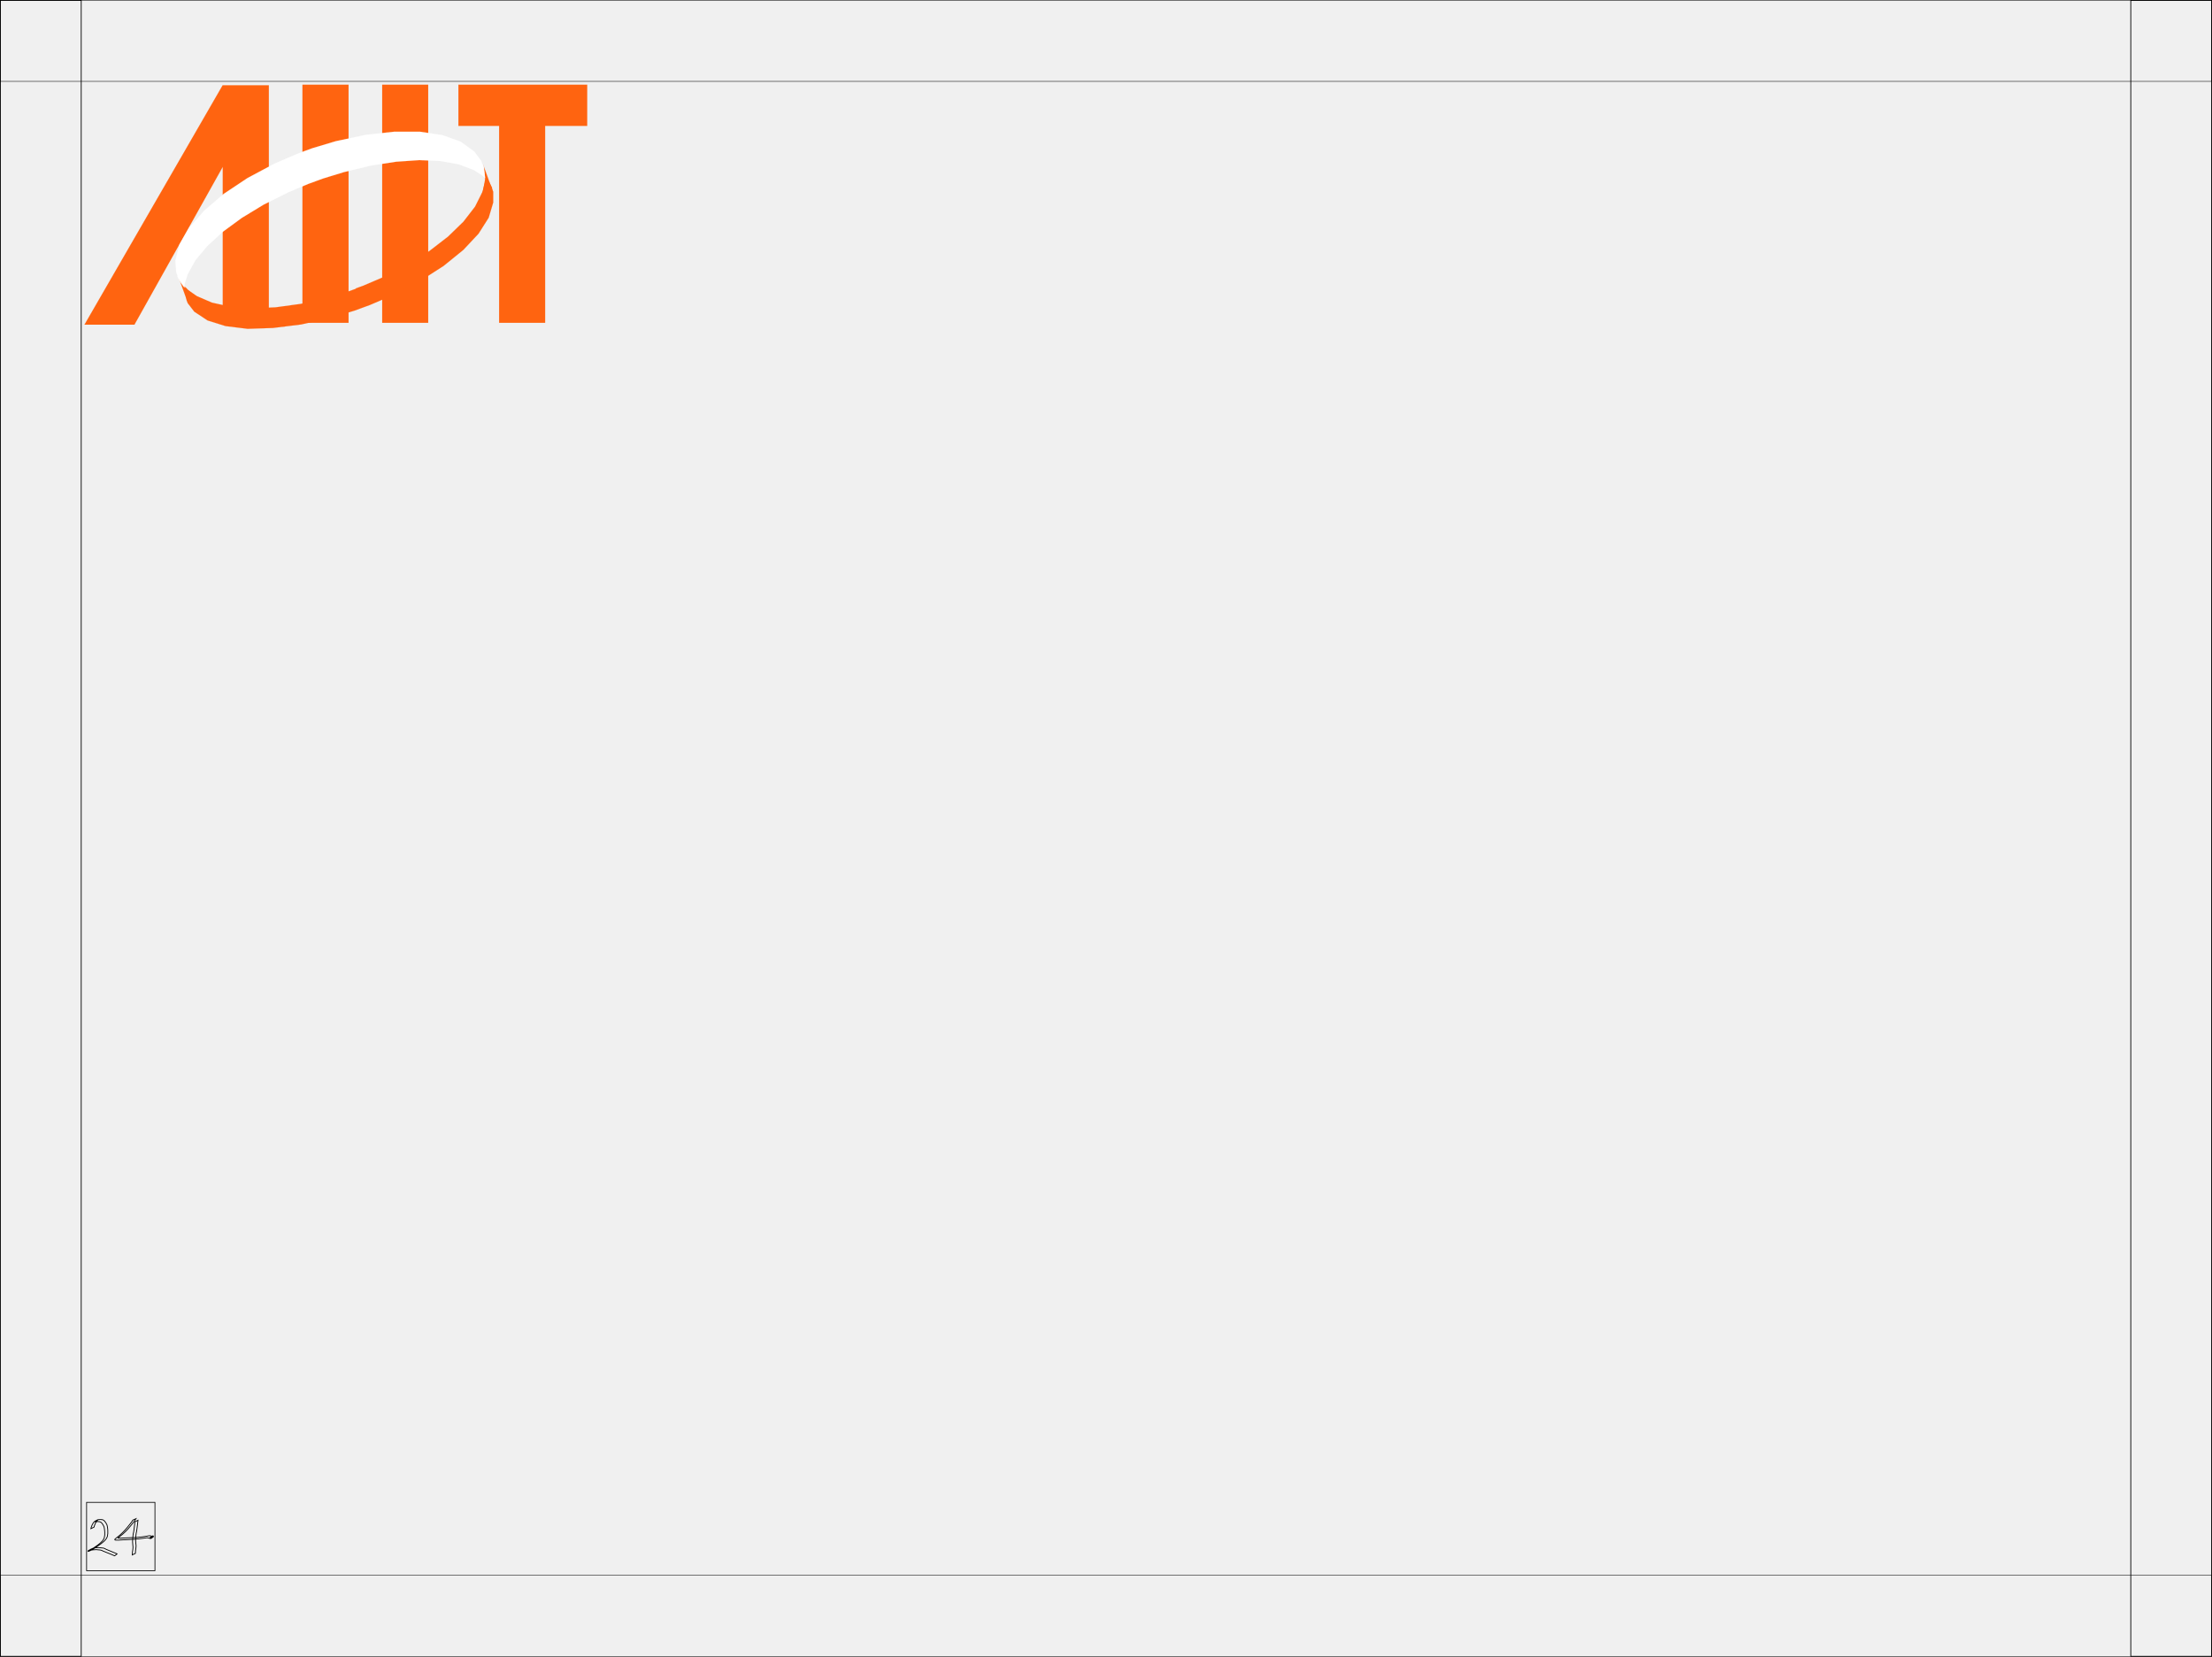
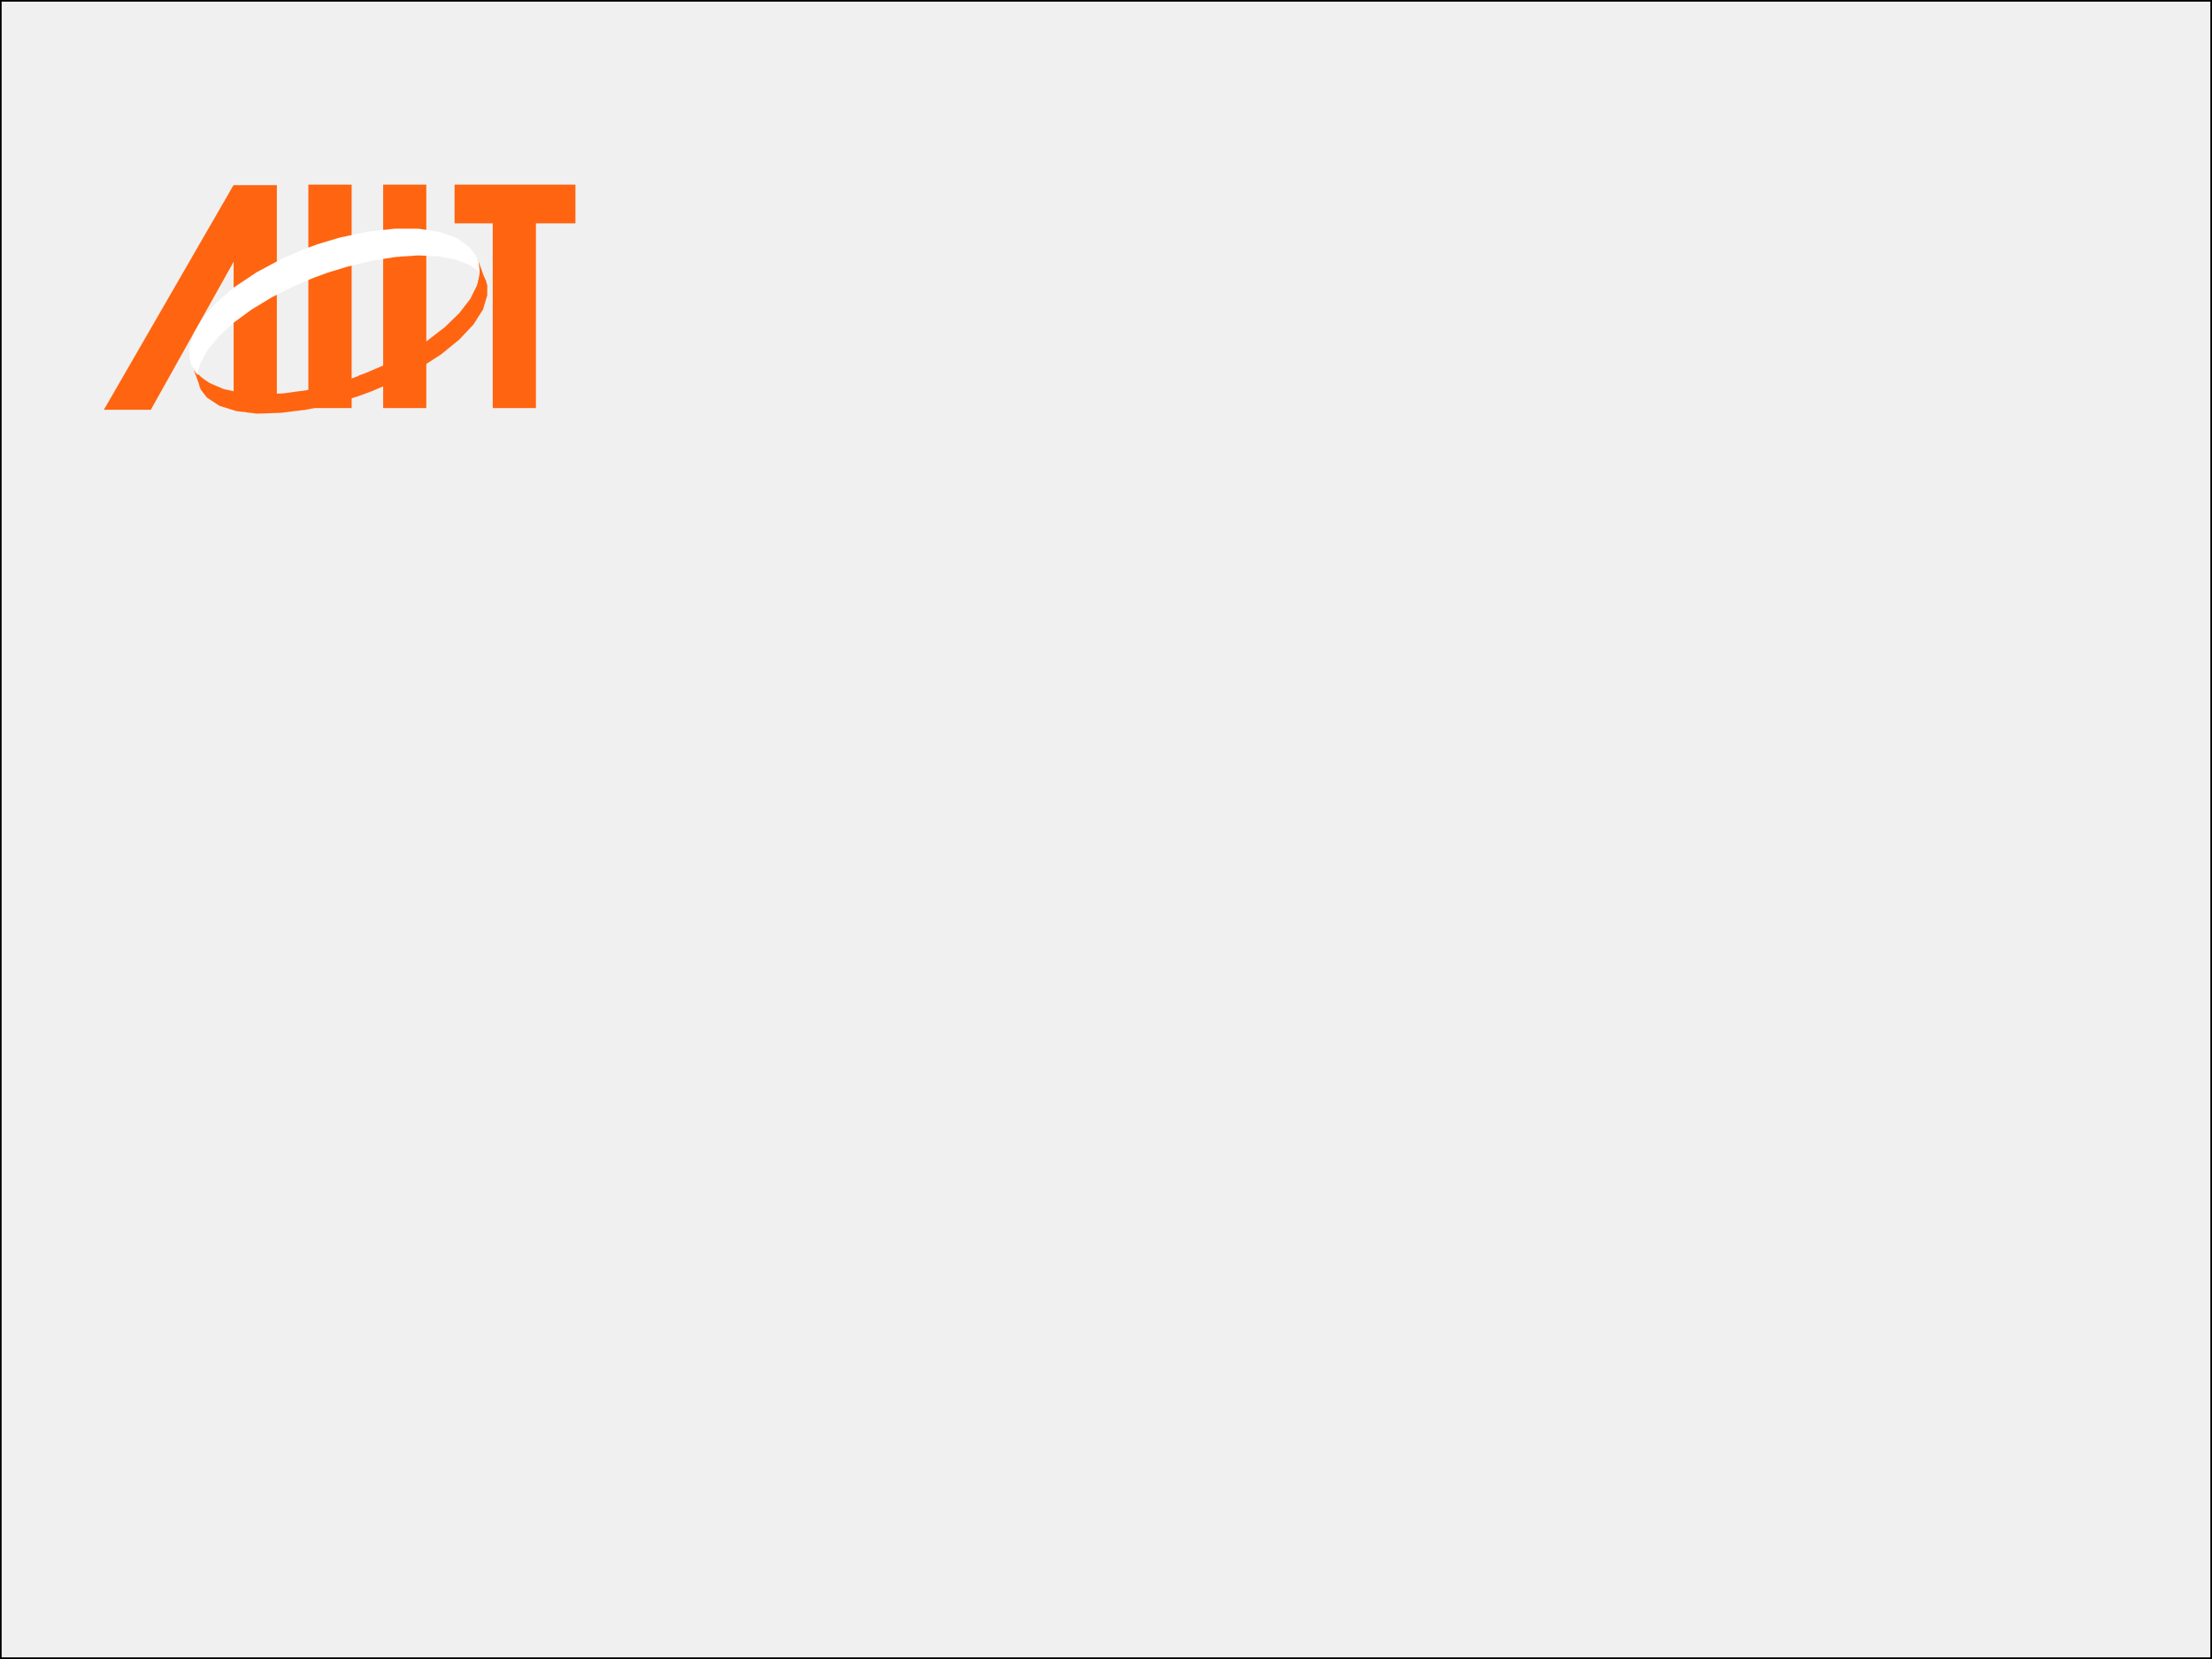
- <svg xmlns="http://www.w3.org/2000/svg" width="960.236" height="719.291" id="svg2" version="1.0">
+ <svg xmlns="http://www.w3.org/2000/svg" width="1024" height="768" id="svg2" version="1.0">
  <defs id="defs4">
    <linearGradient id="linearGradient3155">
      <stop style="stop-color:#000000;stop-opacity:1;" offset="0" id="stop3157" />
      <stop id="stop3163" offset="0.065" style="stop-color:#000000;stop-opacity:0.498;" />
      <stop style="stop-color:#000000;stop-opacity:0.247;" offset="0.147" id="stop3165" />
      <stop style="stop-color:#000000;stop-opacity:0;" offset="1" id="stop3159" />
    </linearGradient>
  </defs>
-   <g id="layer1" transform="translate(0,400.3937)">
-     <g transform="matrix(2.389475,0,0,2.387758,-1119.965,-2382.945)" id="layer1-3">
+   <g id="layer1" transform="translate(0,449.1024)">
+     <g transform="matrix(2.389475,0,0,2.387758,-1108.508,-2382.945)" id="layer1-3">
      <g transform="matrix(0.2309647,0,0,0.2309647,483.5285,671.522)" id="g3187">
        <path d="m 173.767,754.138 36.228,0 0,187.437 -36.228,0 0,-187.437 z" style="fill:#ff6410;fill-opacity:1;fill-rule:nonzero;stroke:#ff6410;stroke-width:0.073px;stroke-linecap:round;stroke-linejoin:round;stroke-opacity:1;stroke-dasharray:none" id="2" />
        <path d="m 236.479,754.138 36.161,0 0,187.437 -36.161,0 0,-187.437 z" style="fill:#ff6410;fill-opacity:1;fill-rule:nonzero;stroke:#ff6410;stroke-width:0.073px;stroke-linecap:round;stroke-linejoin:round;stroke-opacity:1;stroke-dasharray:none" id="3" />
        <path d="m 364.596,786.533 0,155.043 -36.154,0 0,-155.043 -32.012,0 0,-32.394 101.271,0 0,32.394 -33.105,0 z" style="fill:#ff6410;fill-opacity:1;fill-rule:nonzero;stroke:#ff6410;stroke-width:0.073px;stroke-linecap:round;stroke-linejoin:round;stroke-opacity:1;stroke-dasharray:none" id="4" />
        <path d="m 147.283,941.79 0,-187.216 -36.308,0 -108.69,188.456 39.283,0 69.48,-124.25 0,123.01 36.013,0 z" style="fill:#ff6410;fill-opacity:1;fill-rule:nonzero;stroke:#ff6410;stroke-width:0.073px;stroke-linecap:round;stroke-linejoin:round;stroke-opacity:1;stroke-dasharray:none" id="5" />
        <path d="m 315.923,817.466 0,0 0,0 0,0 0,0 0,0 z" style="fill:#ff630f;fill-opacity:1;fill-rule:nonzero;stroke:#ff630f;stroke-width:0.073px;stroke-linecap:round;stroke-linejoin:round;stroke-opacity:1;stroke-dasharray:none" id="6" />
        <path d="m 75.981,904.812 0,0 0,0 0,0 0,0 0,0 z" style="fill:#ff630f;fill-opacity:1;fill-rule:nonzero;stroke:#ff630f;stroke-width:0.073px;stroke-linecap:round;stroke-linejoin:round;stroke-opacity:1;stroke-dasharray:none" id="7" />
        <path d="m 215.523,914.857 -5.361,1.944 -16.371,4.959 -21.17,4.892 -20.01,2.748 -18.623,0.804 -16.807,-1.273 -14.622,-3.216 -11.928,-5.16 -7.13,-4.959 -1.876,-2.144 0,0.938 0,4.289 0.938,4.155 0,0.804 0.938,2.48 5.16,6.701 10.474,6.916 14.113,4.423 17.39,2.145 19.937,-0.67 22.115,-2.748 23.575,-5.294 18.476,-5.629 6.031,-2.212 6.031,-2.211 17.826,-7.64 21.465,-11.138 18.697,-12.009 15.5,-12.592 11.928,-12.739 8.001,-12.592 3.552,-11.942 0,-8.444 -0.938,-2.547 0,-0.804 -1.943,-3.686 -2.613,-3.418 -0.67,-0.67 0,2.815 -2.278,8.37 -5.83,11.647 -9.167,11.868 -12.076,11.714 -14.696,11.359 -17.169,10.769 -19.354,9.905 -15.715,6.701 -5.361,1.943 0,0 z" style="fill:#ff6410;fill-opacity:1;fill-rule:nonzero;stroke:#ff6410;stroke-width:0.073px;stroke-linecap:round;stroke-linejoin:round;stroke-opacity:1;stroke-dasharray:none" id="8" />
        <path d="m 314.905,839.883 8.149,-2.949 -7.13,-19.655 0.67,1.742 0.938,9.174 -1.81,9.677 -0.737,2.011 0,0 z" style="fill:#ff6410;fill-opacity:1;fill-rule:nonzero;stroke:#ff6410;stroke-width:0.073px;stroke-linecap:round;stroke-linejoin:round;stroke-opacity:1;stroke-dasharray:none" id="9" />
        <path d="m 75.914,904.598 7.124,19.722 8.149,-2.948 -1.34,-0.804 -3.82,-2.613 -4.289,-3.954 -3.418,-4.423 -1.943,-3.619 -0.67,-1.34 0,0 z" style="fill:#ff6410;fill-opacity:1;fill-rule:nonzero;stroke:#ff6410;stroke-width:0.073px;stroke-linecap:round;stroke-linejoin:round;stroke-opacity:1;stroke-dasharray:none" id="10" />
        <path d="m 184.603,829.911 5.361,-1.944 16.365,-5.026 21.029,-5.093 20.003,-3.083 18.409,-1.273 16.66,0.737 14.334,2.614 11.788,4.49 6.835,4.423 1.876,1.876 0,-0.938 -1.34,-9.1 -0.67,-0.871 -0.938,-2.748 -5.495,-7.278 -10.689,-7.713 -14.408,-5.16 -17.605,-2.68 -20.158,0 -22.188,2.413 -23.716,5.026 -18.556,5.562 -6.031,2.211 -6.031,2.278 -17.752,7.646 -21.317,11.426 -18.549,12.371 -15.353,13.182 -11.714,13.316 -7.713,13.322 -3.284,12.739 0.67,9.1 1.005,2.681 0,0.871 2.144,4.088 2.748,3.82 0.67,0.67 0,-2.614 2.412,-7.794 6.098,-11.064 9.315,-11.205 12.297,-11.285 14.91,-10.917 17.243,-10.481 19.354,-9.683 15.788,-6.634 5.361,-1.944 0,0 z" style="fill:#ffffff;fill-opacity:1;fill-rule:nonzero;stroke:#ffffff;stroke-width:0.073px;stroke-linecap:round;stroke-linejoin:round;stroke-opacity:1;stroke-dasharray:none" id="11" />
      </g>
    </g>
-     <rect style="fill:none;stroke:#000000;stroke-width:0.207;stroke-miterlimit:4;stroke-opacity:1;stroke-dasharray:none;stroke-dashoffset:0" id="rect3001" width="960.029" height="35.226" x="0.104" y="283.568" />
-     <rect style="fill:none;stroke:#000000;stroke-width:0.207;stroke-miterlimit:4;stroke-opacity:1;stroke-dasharray:none;stroke-dashoffset:0" id="rect3001-0" width="960.029" height="35.226" x="0.104" y="-400.29" />
-     <rect style="fill:none;stroke:#000000;stroke-width:0.348;stroke-miterlimit:4;stroke-opacity:1;stroke-dasharray:none;stroke-dashoffset:0" id="rect3816" width="35.085" height="718.943" x="0.174" y="-400.22" />
-     <rect style="fill:none;stroke:#000000;stroke-width:0.348;stroke-miterlimit:4;stroke-opacity:1;stroke-dasharray:none;stroke-dashoffset:0" id="rect3816-6" width="35.085" height="718.943" x="924.977" y="-400.22" />
-     <rect style="fill:none;stroke:#000000;stroke-width:0.323;stroke-miterlimit:4;stroke-opacity:1;stroke-dasharray:none;stroke-dashoffset:0" id="rect3836" width="29.677" height="29.677" x="37.588" y="251.877" />
-     <path style="fill:none;stroke:#000000;stroke-width:0.354;stroke-miterlimit:4;stroke-opacity:1;stroke-dasharray:none;stroke-dashoffset:0" id="path3859" d="m 39.438,263.307 c 0.066,-0.308 0.158,-0.61 0.266,-0.907 0.095,-0.309 0.241,-0.597 0.376,-0.89 0.127,-0.272 0.285,-0.525 0.454,-0.773 0.464,-0.721 0.973,-0.805 1.852,-1.303 0.324,-0.085 0.662,-0.089 0.995,-0.094 0.364,-0.013 0.726,-7.8e-4 1.084,0.07 0.375,0.084 0.662,0.325 0.931,0.586 0.22,0.247 0.4,0.526 0.583,0.801 0.175,0.287 0.344,0.573 0.47,0.885 0.12,0.361 0.16,0.741 0.222,1.115 0.082,0.416 0.109,0.839 0.127,1.262 0.011,0.448 0.023,0.896 0.003,1.344 -0.011,0.327 -0.09,0.645 -0.142,0.967 -0.02,0.248 -0.107,0.48 -0.209,0.705 -0.126,0.226 -0.257,0.451 -0.395,0.671 -0.103,0.198 -0.255,0.354 -0.411,0.51 -0.148,0.164 -0.293,0.331 -0.454,0.482 -0.226,0.209 -0.473,0.393 -0.706,0.594 -0.265,0.226 -0.539,0.44 -0.813,0.653 -0.29,0.224 -0.608,0.405 -0.904,0.621 -0.267,0.216 -0.561,0.393 -0.843,0.589 -0.649,0.498 -1.388,0.863 -2.097,1.267 2.891,-1.658 0.095,-0.055 -0.218,0.128 -0.4,0.234 0.803,-0.464 1.206,-0.692 0.028,-0.016 -0.052,0.038 -0.079,0.054 -0.977,0.57 -0.941,0.549 -1.459,0.841 -0.192,0.068 -0.376,0.152 -0.565,0.228 -0.11,0.041 -0.355,0.249 -0.472,0.127 -0.023,-0.024 -0.034,-0.058 -0.051,-0.088 0.003,-0.041 -0.011,-0.089 0.011,-0.124 0.023,-0.038 0.071,-0.052 0.109,-0.074 1.026,-0.586 1.171,-0.713 1.982,-1.028 0.064,-0.021 0.127,-0.046 0.192,-0.061 0.118,-0.028 0.382,-0.062 0.5,-0.08 0.252,-0.038 0.503,-0.077 0.756,-0.109 0.422,-0.044 0.846,-0.076 1.27,-0.048 0.549,0.023 1.092,0.079 1.635,0.162 0.551,0.034 0.981,0.337 1.462,0.574 1.156,0.502 2.324,0.974 3.491,1.45 0.075,0.032 0.87,0.373 1.005,0.423 0.311,0.116 0.233,0.167 0.351,0.013 0,0 -1.2,0.934 -1.2,0.934 l 0,0 c -0.461,-0.147 -0.873,-0.421 -1.326,-0.587 -1.174,-0.493 -2.366,-0.942 -3.545,-1.424 -0.472,-0.219 -0.922,-0.488 -1.453,-0.528 -0.541,-0.083 -1.085,-0.124 -1.632,-0.143 -0.418,-0.006 -0.837,0.016 -1.253,0.066 -0.482,0.063 -0.974,0.114 -1.432,0.283 -0.118,0.047 -0.247,0.097 -0.364,0.148 -0.059,0.026 -0.231,0.115 -0.176,0.081 0.378,-0.23 0.764,-0.447 1.146,-0.67 -0.035,0.018 -0.065,0.054 -0.104,0.055 -0.033,6.4e-4 -0.057,-0.034 -0.086,-0.051 -0.012,-0.016 -0.032,-0.028 -0.037,-0.047 -0.003,-0.013 0.037,-0.019 0.089,-0.042 0.109,-0.047 0.211,-0.107 0.321,-0.149 0.186,-0.08 0.379,-0.145 0.557,-0.243 0.484,-0.265 0.268,-0.147 -1.135,0.663 -0.028,0.016 0.054,-0.036 0.082,-0.052 0.46,-0.271 0.932,-0.523 1.381,-0.811 0.07,-0.045 -3.626,2.102 0.218,-0.121 -2.307,1.341 -0.956,0.601 -0.474,0.227 0.275,-0.2 0.567,-0.375 0.84,-0.578 0.278,-0.244 0.615,-0.403 0.91,-0.626 0.273,-0.211 0.542,-0.425 0.811,-0.64 0.224,-0.209 0.475,-0.385 0.699,-0.595 0.172,-0.134 0.317,-0.3 0.453,-0.469 0.151,-0.155 0.33,-0.285 0.427,-0.484 0.145,-0.212 0.263,-0.44 0.404,-0.654 0.11,-0.206 0.202,-0.43 0.226,-0.663 0.051,-0.321 0.144,-0.635 0.165,-0.961 0.029,-0.443 0.009,-0.887 0.003,-1.331 -0.015,-0.417 -0.042,-0.834 -0.12,-1.244 -0.062,-0.363 -0.105,-0.73 -0.214,-1.083 -0.12,-0.303 -0.282,-0.582 -0.453,-0.859 -0.177,-0.265 -0.354,-0.533 -0.564,-0.774 -0.254,-0.243 -0.528,-0.45 -0.884,-0.511 -0.353,-0.056 -0.708,-0.057 -1.065,-0.046 -0.325,0.011 -0.66,0.018 -0.963,0.148 0.39,-0.229 0.78,-0.458 1.17,-0.688 0.037,-0.022 -0.076,0.041 -0.112,0.065 -0.146,0.098 -0.251,0.234 -0.346,0.381 -0.162,0.246 -0.339,0.482 -0.465,0.75 -0.131,0.293 -0.293,0.574 -0.385,0.883 -0.108,0.284 -0.199,0.574 -0.265,0.871 0,0 -1.363,0.67 -1.363,0.67 z" />
-     <path style="fill:none;stroke:#000000;stroke-width:0.354;stroke-miterlimit:4;stroke-opacity:1;stroke-dasharray:none;stroke-dashoffset:0" id="path3861" d="m 59.048,258.963 c -0.32,0.512 -0.672,1.003 -1.041,1.48 -0.469,0.579 -0.942,1.155 -1.4,1.743 -0.354,0.445 -0.724,0.877 -1.106,1.299 -0.323,0.366 -0.666,0.712 -1.013,1.053 -0.398,0.396 -0.81,0.776 -1.234,1.143 -0.349,0.274 -0.692,0.556 -1.036,0.837 -0.266,0.211 -0.53,0.425 -0.793,0.64 -0.082,0.072 -0.119,0.099 -0.187,0.178 -0.015,0.018 -0.027,0.038 -0.042,0.056 -0.003,0.004 -0.015,0.011 -0.01,0.01 0.109,-0.027 -0.101,-0.029 0.145,-0.005 0.787,0.073 1.578,-0.003 2.365,-0.042 1.827,-0.107 3.656,-0.15 5.484,-0.248 1.653,-0.108 3.3,-0.311 4.927,-0.62 0.443,-0.086 0.866,-0.207 1.307,-0.068 0.319,0.085 0.628,0.204 0.952,0.267 0.556,-0.127 0.207,-0.057 -1.148,0.655 -0.011,0.006 0.026,-0.021 0.02,-0.033 -0.03,-0.061 -0.079,-0.11 -0.119,-0.165 0,0 1.281,-0.762 1.281,-0.762 l 0,0 c 0.129,0.161 0.308,0.352 0.232,0.407 -1.14,0.823 -0.884,0.829 -1.507,0.757 -0.32,-0.086 -0.634,-0.19 -0.955,-0.271 -0.409,-0.086 -0.82,0.027 -1.225,0.088 -1.599,0.254 -3.212,0.418 -4.827,0.525 -0.786,0.046 -1.572,0.102 -2.359,0.142 -1.07,0.055 -2.142,0.076 -3.21,0.169 -0.817,0.05 -1.642,0.15 -2.46,0.061 -0.048,-0.015 -0.101,-0.02 -0.145,-0.045 -0.257,-0.146 -0.066,-0.361 0.084,-0.493 0.264,-0.217 0.529,-0.433 0.798,-0.644 0.351,-0.275 0.686,-0.57 1.044,-0.836 0.434,-0.357 0.847,-0.739 1.246,-1.135 0.344,-0.342 0.69,-0.682 1.011,-1.045 0.39,-0.419 0.763,-0.852 1.127,-1.295 0.459,-0.588 0.931,-1.164 1.401,-1.743 0.364,-0.462 0.717,-0.937 1.009,-1.449 0,0 1.385,-0.611 1.385,-0.611 z" />
-     <path style="fill:none;stroke:#000000;stroke-width:0.354;stroke-miterlimit:4;stroke-opacity:1;stroke-dasharray:none;stroke-dashoffset:0" id="path3863" d="m 59.903,259.649 c -0.062,0.492 -0.108,0.986 -0.168,1.479 -0.086,0.588 -0.151,1.177 -0.217,1.768 -0.047,0.451 -0.111,0.899 -0.185,1.346 -0.098,0.363 -0.161,0.732 -0.223,1.102 -0.072,0.353 -0.099,0.713 -0.117,1.072 -0.037,0.404 -0.074,0.808 -0.095,1.213 -0.035,0.554 -0.021,1.107 0.028,1.659 0.051,0.437 0.108,0.874 0.144,1.313 0.024,0.3 -0.028,0.599 -0.053,0.897 -0.01,0.362 -0.088,0.716 -0.15,1.071 -0.06,0.385 -0.075,0.774 -0.083,1.163 -0.002,0.192 0.002,0.097 -0.011,0.284 0,0 -1.352,0.672 -1.352,0.672 l 0,0 c 0.024,-0.177 0.016,-0.085 0.021,-0.277 0.013,-0.395 0.03,-0.791 0.08,-1.184 0.051,-0.352 0.143,-0.699 0.149,-1.057 0.021,-0.292 0.068,-0.584 0.062,-0.877 -0.023,-0.442 -0.067,-0.882 -0.119,-1.321 -0.057,-0.555 -0.075,-1.112 -0.053,-1.67 0.015,-0.405 0.049,-0.809 0.094,-1.211 0.01,-0.365 0.032,-0.73 0.104,-1.089 0.068,-0.37 0.11,-0.745 0.228,-1.104 0.082,-0.446 0.143,-0.896 0.203,-1.345 0.074,-0.589 0.123,-1.181 0.216,-1.768 0.058,-0.487 0.112,-0.974 0.137,-1.464 0,0 1.36,-0.672 1.36,-0.672 z" />
+     <rect style="fill:none;stroke:#000000;stroke-width:0.757;stroke-miterlimit:4;stroke-opacity:1;stroke-dasharray:none;stroke-dashoffset:0" id="rect3016" width="1023.243" height="767.243" x="0.378" y="-448.724" />
  </g>
</svg>
